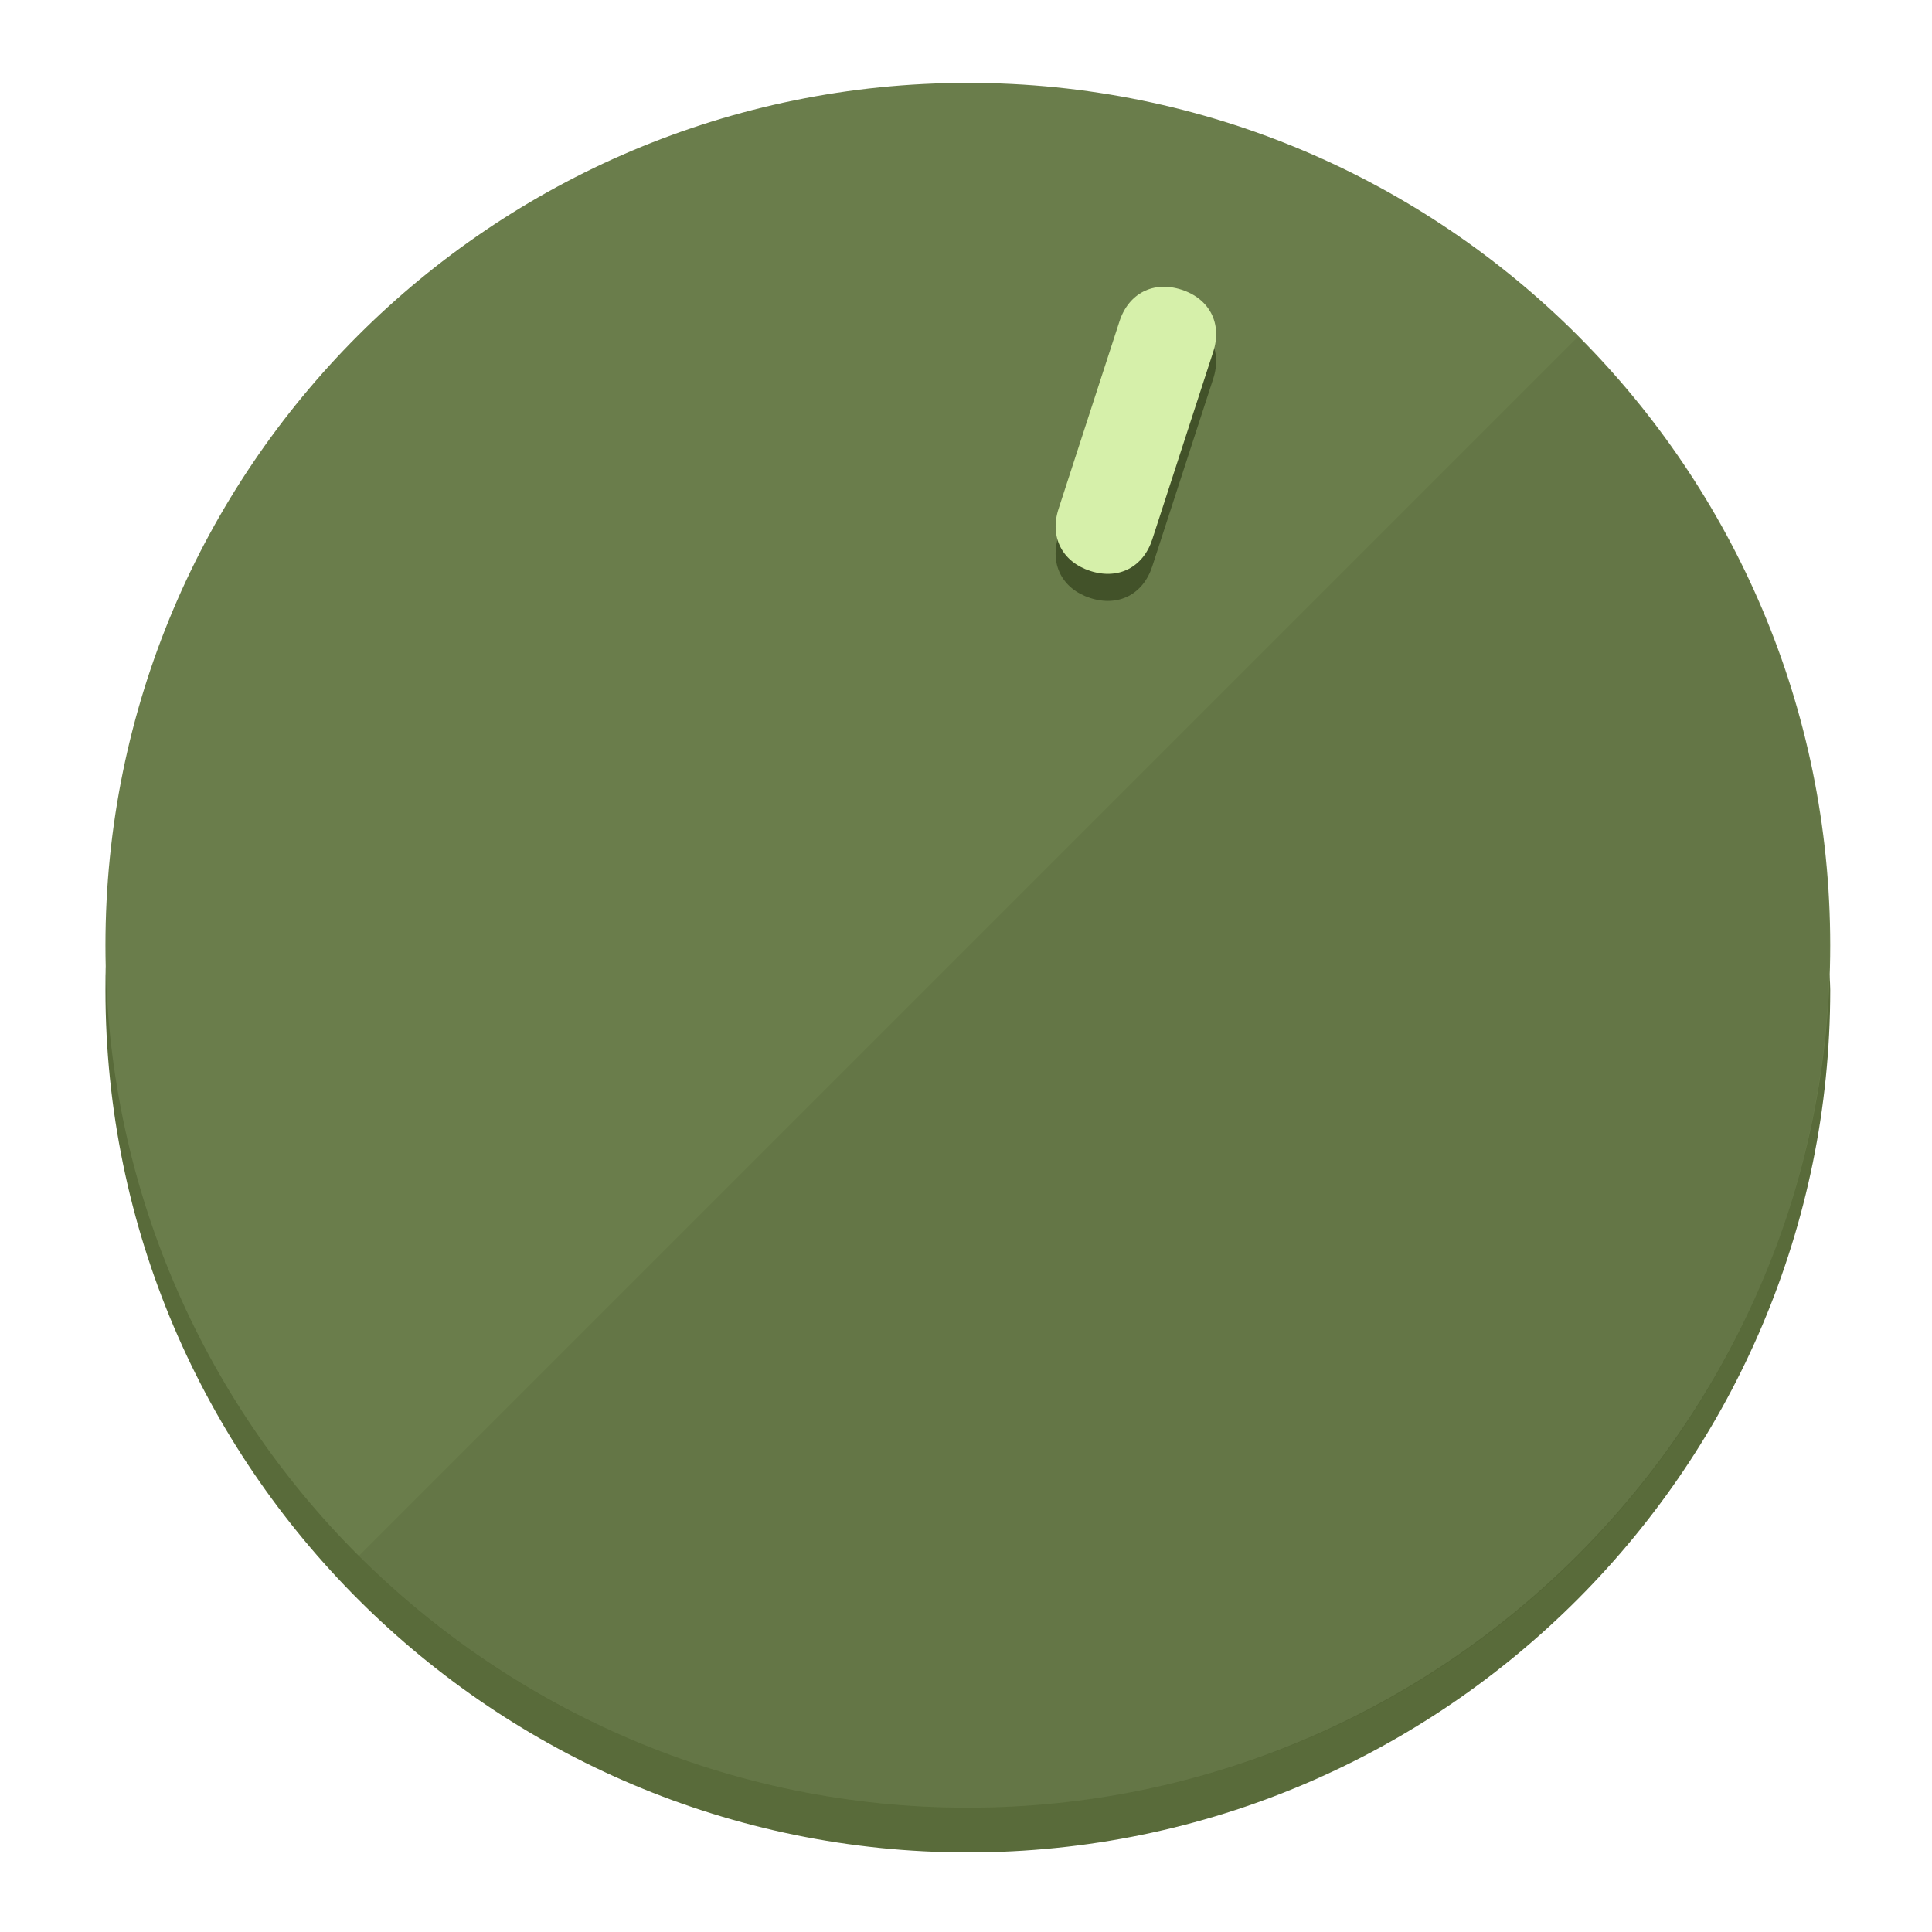
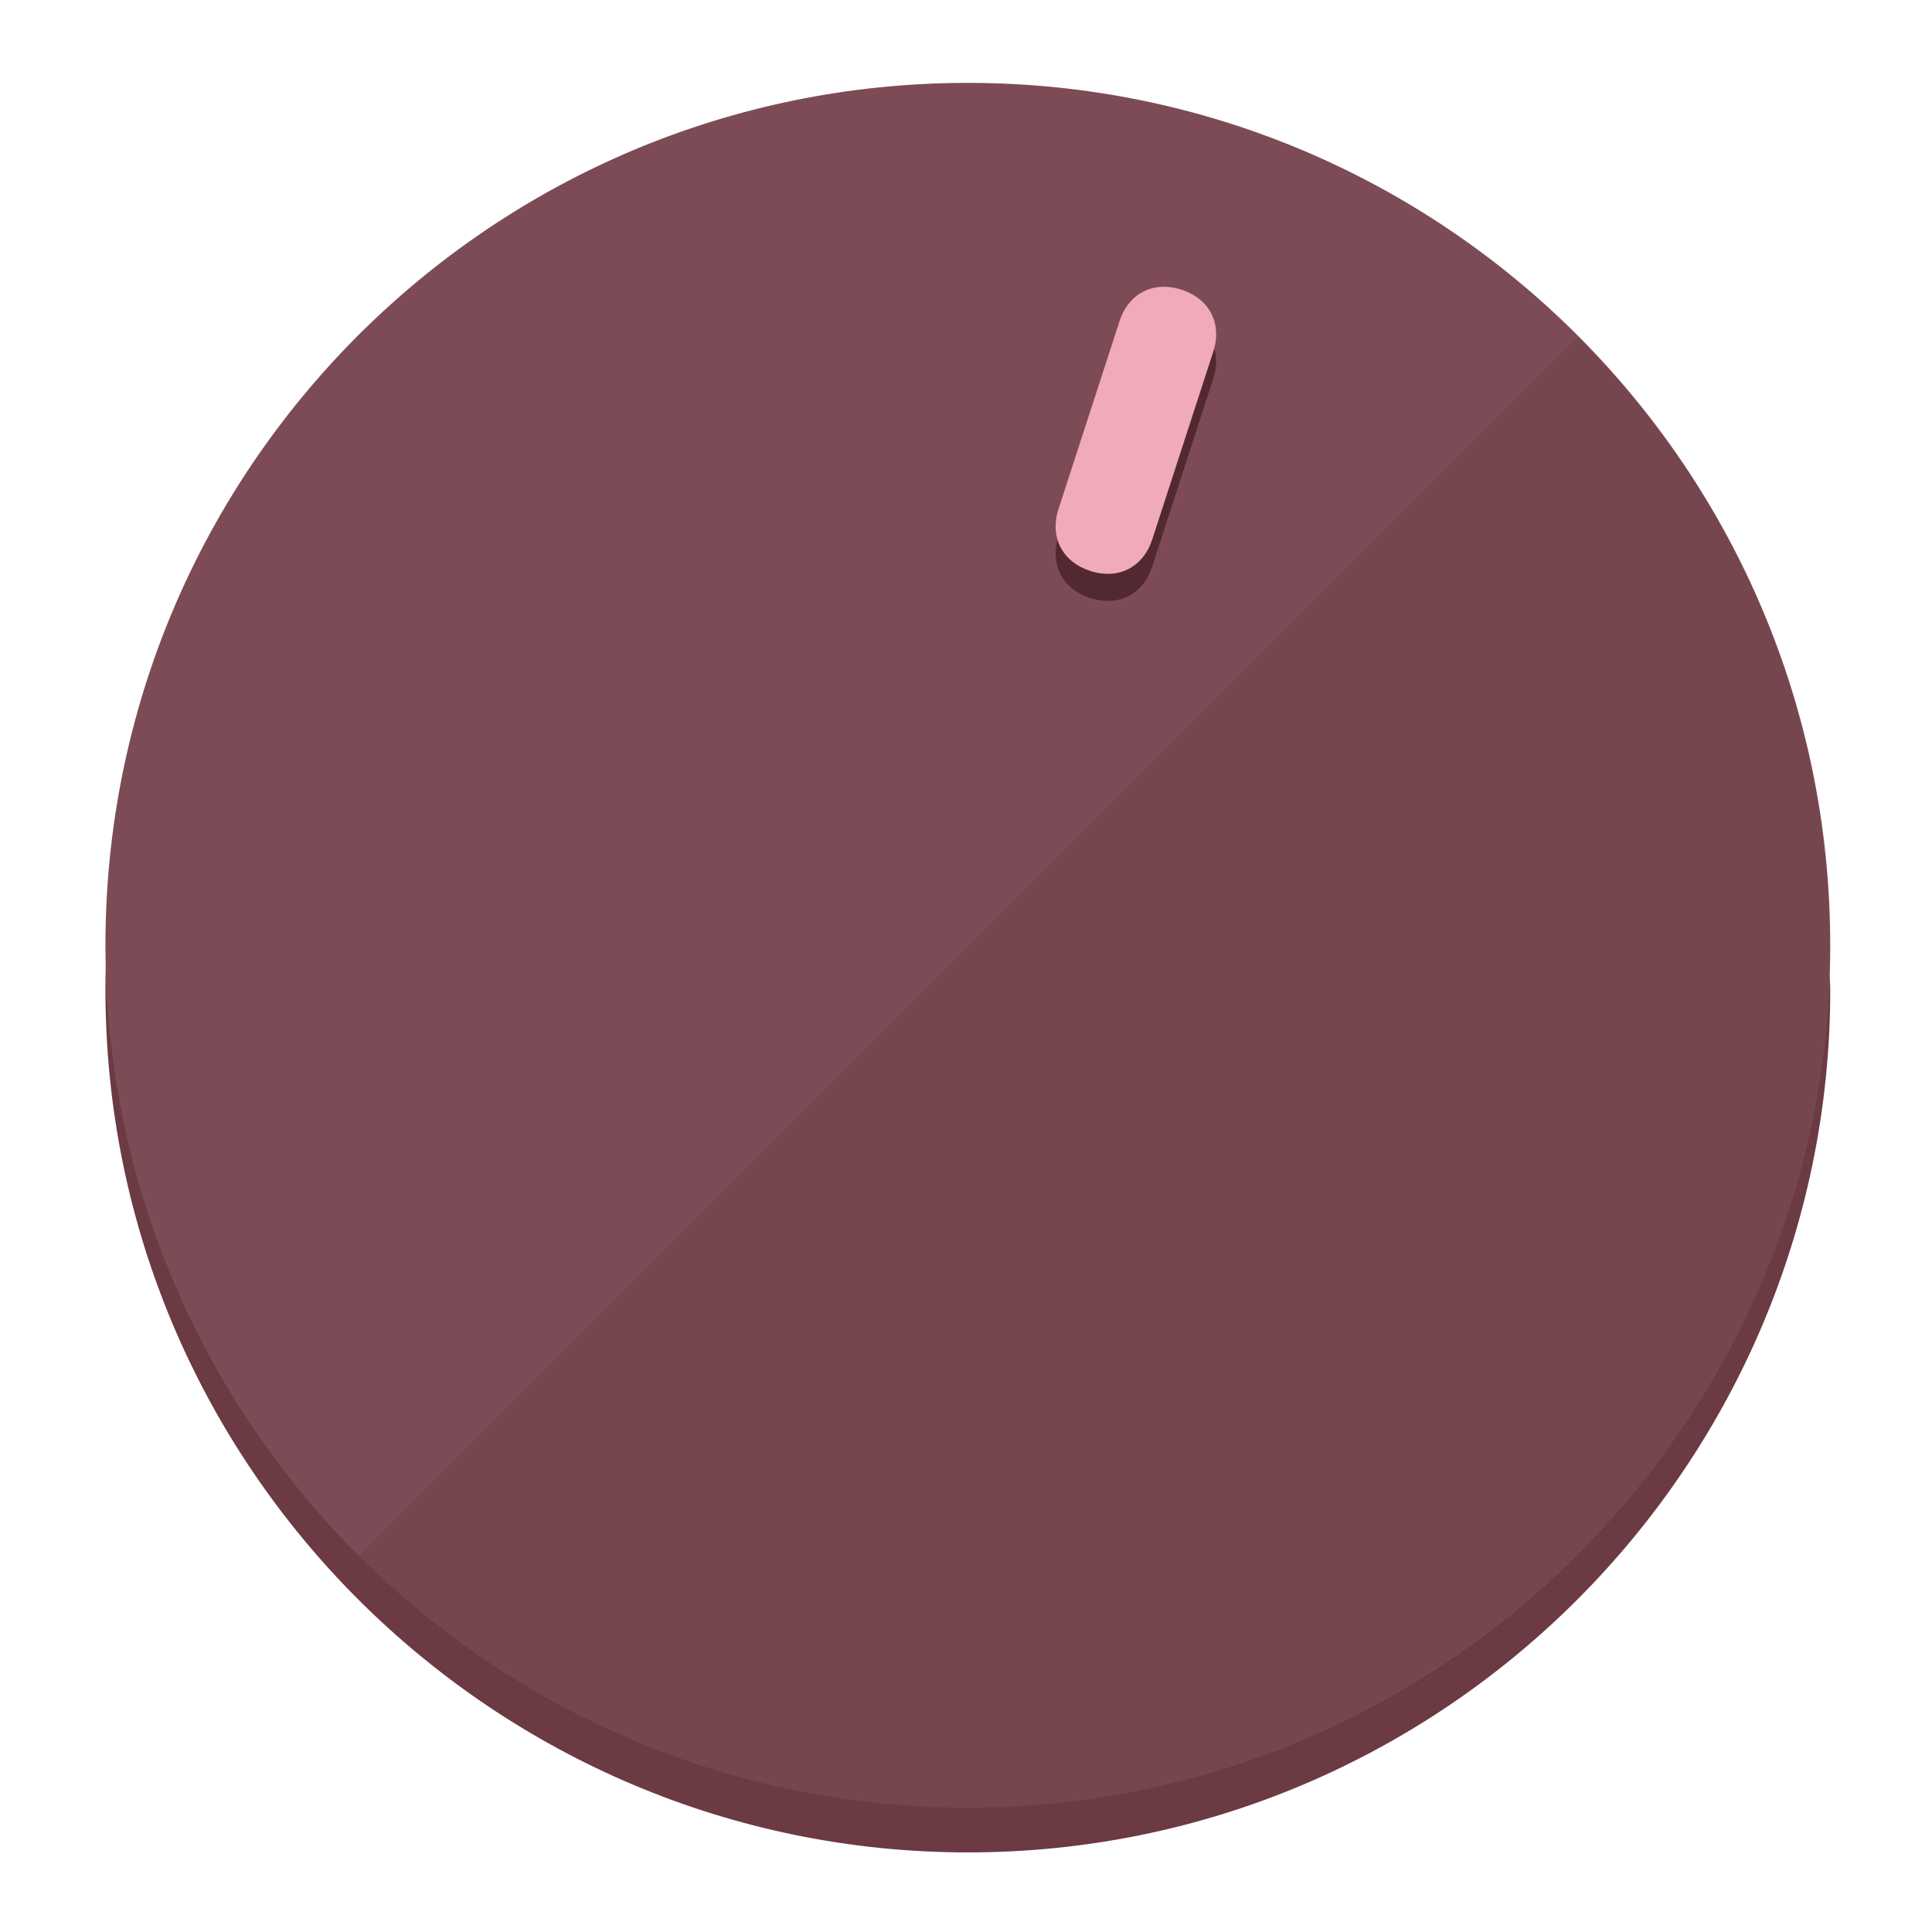
<svg xmlns="http://www.w3.org/2000/svg" height="120px" width="120px" version="1.1" id="Layer_1" viewBox="0 0 496.8 496.8" xml:space="preserve">
  <defs id="defs23" />
  <g id="g3158">
-     <path style="display:inline;fill:#596B3A;fill-opacity:1;stroke-width:1.584" d="m 248.875,445.92 c 116.582,0 212.89,-91.238 220.493,-205.286 0,5.069 1.267,8.87 1.267,13.939 0,121.651 -98.842,221.76 -221.76,221.76 -121.651,0 -221.76,-98.842 -221.76,-221.76 0,-5.069 0,-8.87 1.267,-13.939 7.603,114.048 103.91,205.286 220.493,205.286 z" id="path8" />
-     <circle style="display:inline;fill:#6A7D4B;fill-opacity:1;stroke-width:1.584" cx="248.875" cy="243.071" r="221.76" id="circle12" />
-     <path style="display:inline;fill:#425229;fill-opacity:0.154;stroke-width:1.587" d="m 405.744,86.606 c 86.308,86.308 86.308,227.193 0,313.5 -86.308,86.308 -227.193,86.308 -313.5,0" id="path14" />
+     <path style="display:inline;fill:#6B3A43;fill-opacity:1;stroke-width:1.584" d="m 248.875,445.92 c 116.582,0 212.89,-91.238 220.493,-205.286 0,5.069 1.267,8.87 1.267,13.939 0,121.651 -98.842,221.76 -221.76,221.76 -121.651,0 -221.76,-98.842 -221.76,-221.76 0,-5.069 0,-8.87 1.267,-13.939 7.603,114.048 103.91,205.286 220.493,205.286 z" id="path8" />
+     <circle style="display:inline;fill:#7D4B55;fill-opacity:1;stroke-width:1.584" cx="248.875" cy="243.071" r="221.76" id="circle12" />
+     <path style="display:inline;fill:#522931;fill-opacity:0.154;stroke-width:1.587" d="m 405.744,86.606 c 86.308,86.308 86.308,227.193 0,313.5 -86.308,86.308 -227.193,86.308 -313.5,0" id="path14" />
  </g>
  <g id="g3198">
    <circle style="display:none;fill:#000000;fill-opacity:0;stroke-width:1.584" cx="311.577" cy="154.88" r="221.76" id="circle12-3" transform="rotate(18)" />
-     <path style="display:inline;fill:#425229;fill-opacity:1;stroke-width:1.584" d="m 296.298,145.631 c -2.35,7.231 -8.737,10.485 -15.968,8.136 v 0 c -7.231,-2.35 -10.485,-8.737 -8.136,-15.968 l 15.663,-48.207 c 2.35,-7.231 8.737,-10.485 15.968,-8.136 v 0 c 7.231,2.349 10.485,8.737 8.136,15.968 z" id="path3789" />
-     <path style="display:inline;fill:#D6F0AA;stroke-width:1.584" d="m 296.308,138.672 c -2.35,7.231 -8.737,10.485 -15.968,8.136 v 0 c -7.231,-2.349 -10.485,-8.737 -8.136,-15.968 l 15.663,-48.207 c 2.35,-7.231 8.737,-10.485 15.968,-8.136 v 0 c 7.231,2.35 10.485,8.737 8.136,15.968 z" id="path915" />
+     <path style="display:inline;fill:#522931;fill-opacity:1;stroke-width:1.584" d="m 296.298,145.631 c -2.35,7.231 -8.737,10.485 -15.968,8.136 v 0 c -7.231,-2.35 -10.485,-8.737 -8.136,-15.968 l 15.663,-48.207 c 2.35,-7.231 8.737,-10.485 15.968,-8.136 v 0 c 7.231,2.349 10.485,8.737 8.136,15.968 z" id="path3789" />
+     <path style="display:inline;fill:#F0AAB8;stroke-width:1.584" d="m 296.308,138.672 c -2.35,7.231 -8.737,10.485 -15.968,8.136 v 0 c -7.231,-2.349 -10.485,-8.737 -8.136,-15.968 l 15.663,-48.207 c 2.35,-7.231 8.737,-10.485 15.968,-8.136 v 0 c 7.231,2.35 10.485,8.737 8.136,15.968 z" id="path915" />
  </g>
</svg>
